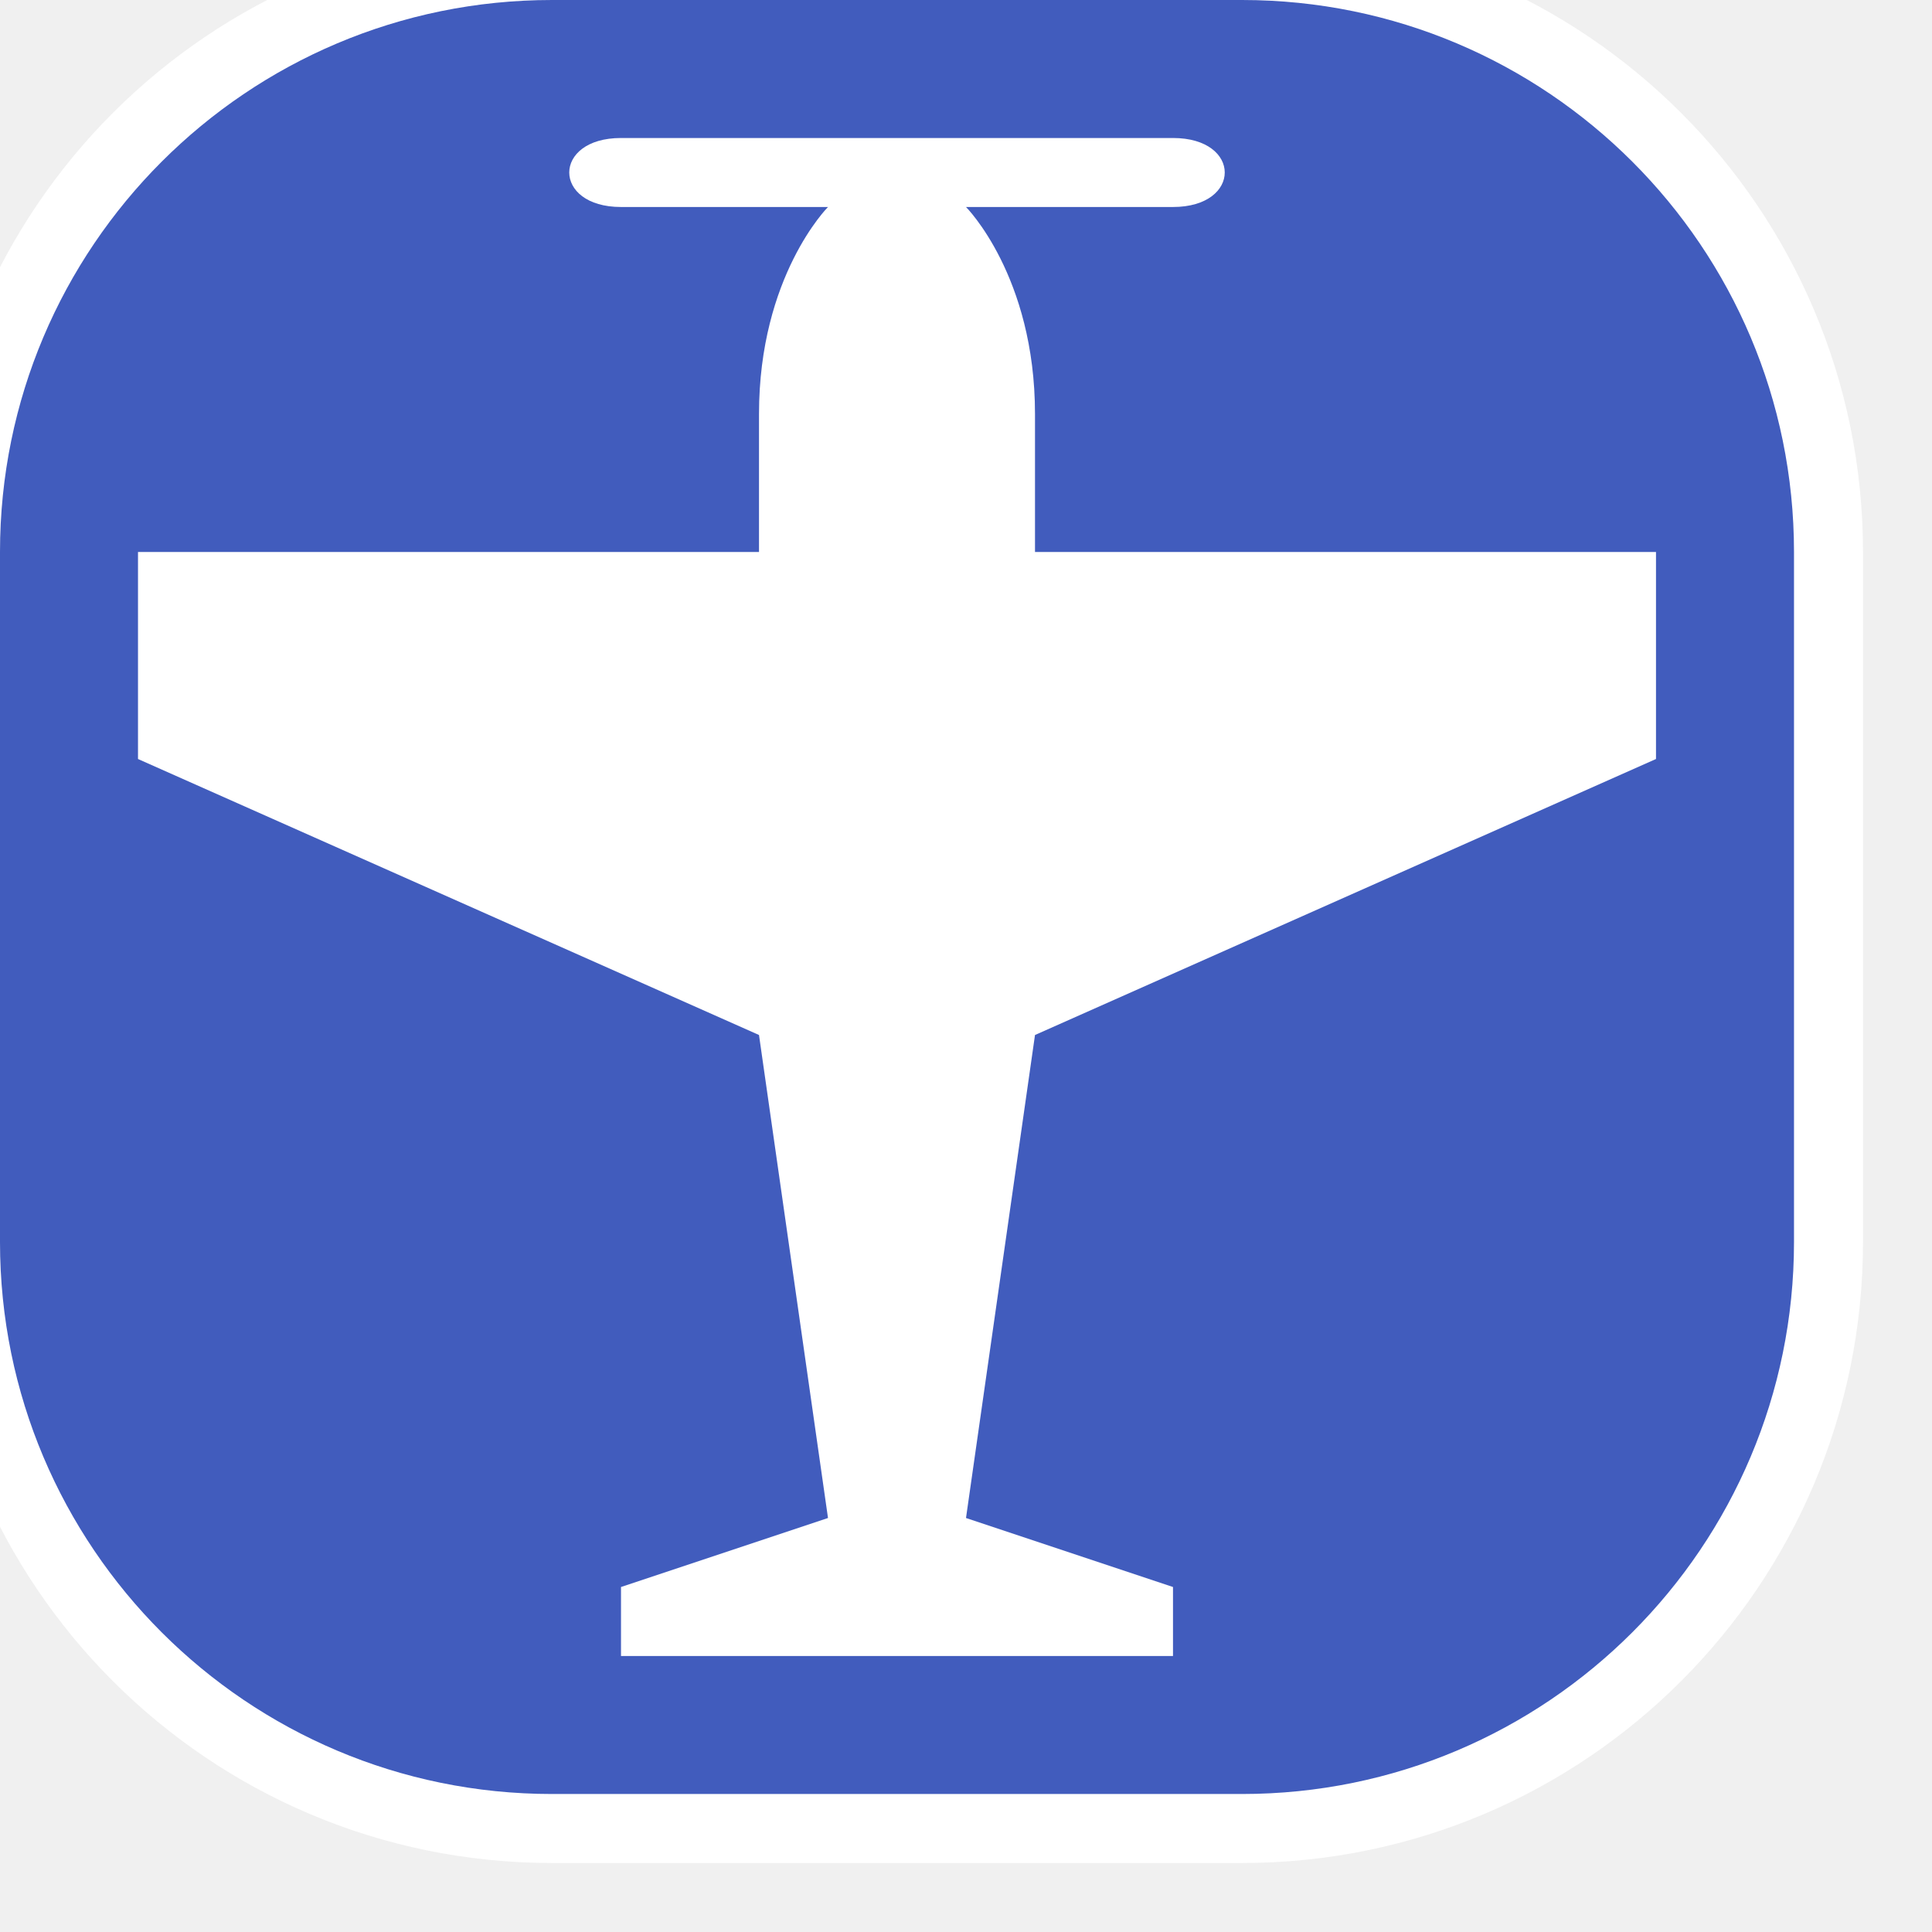
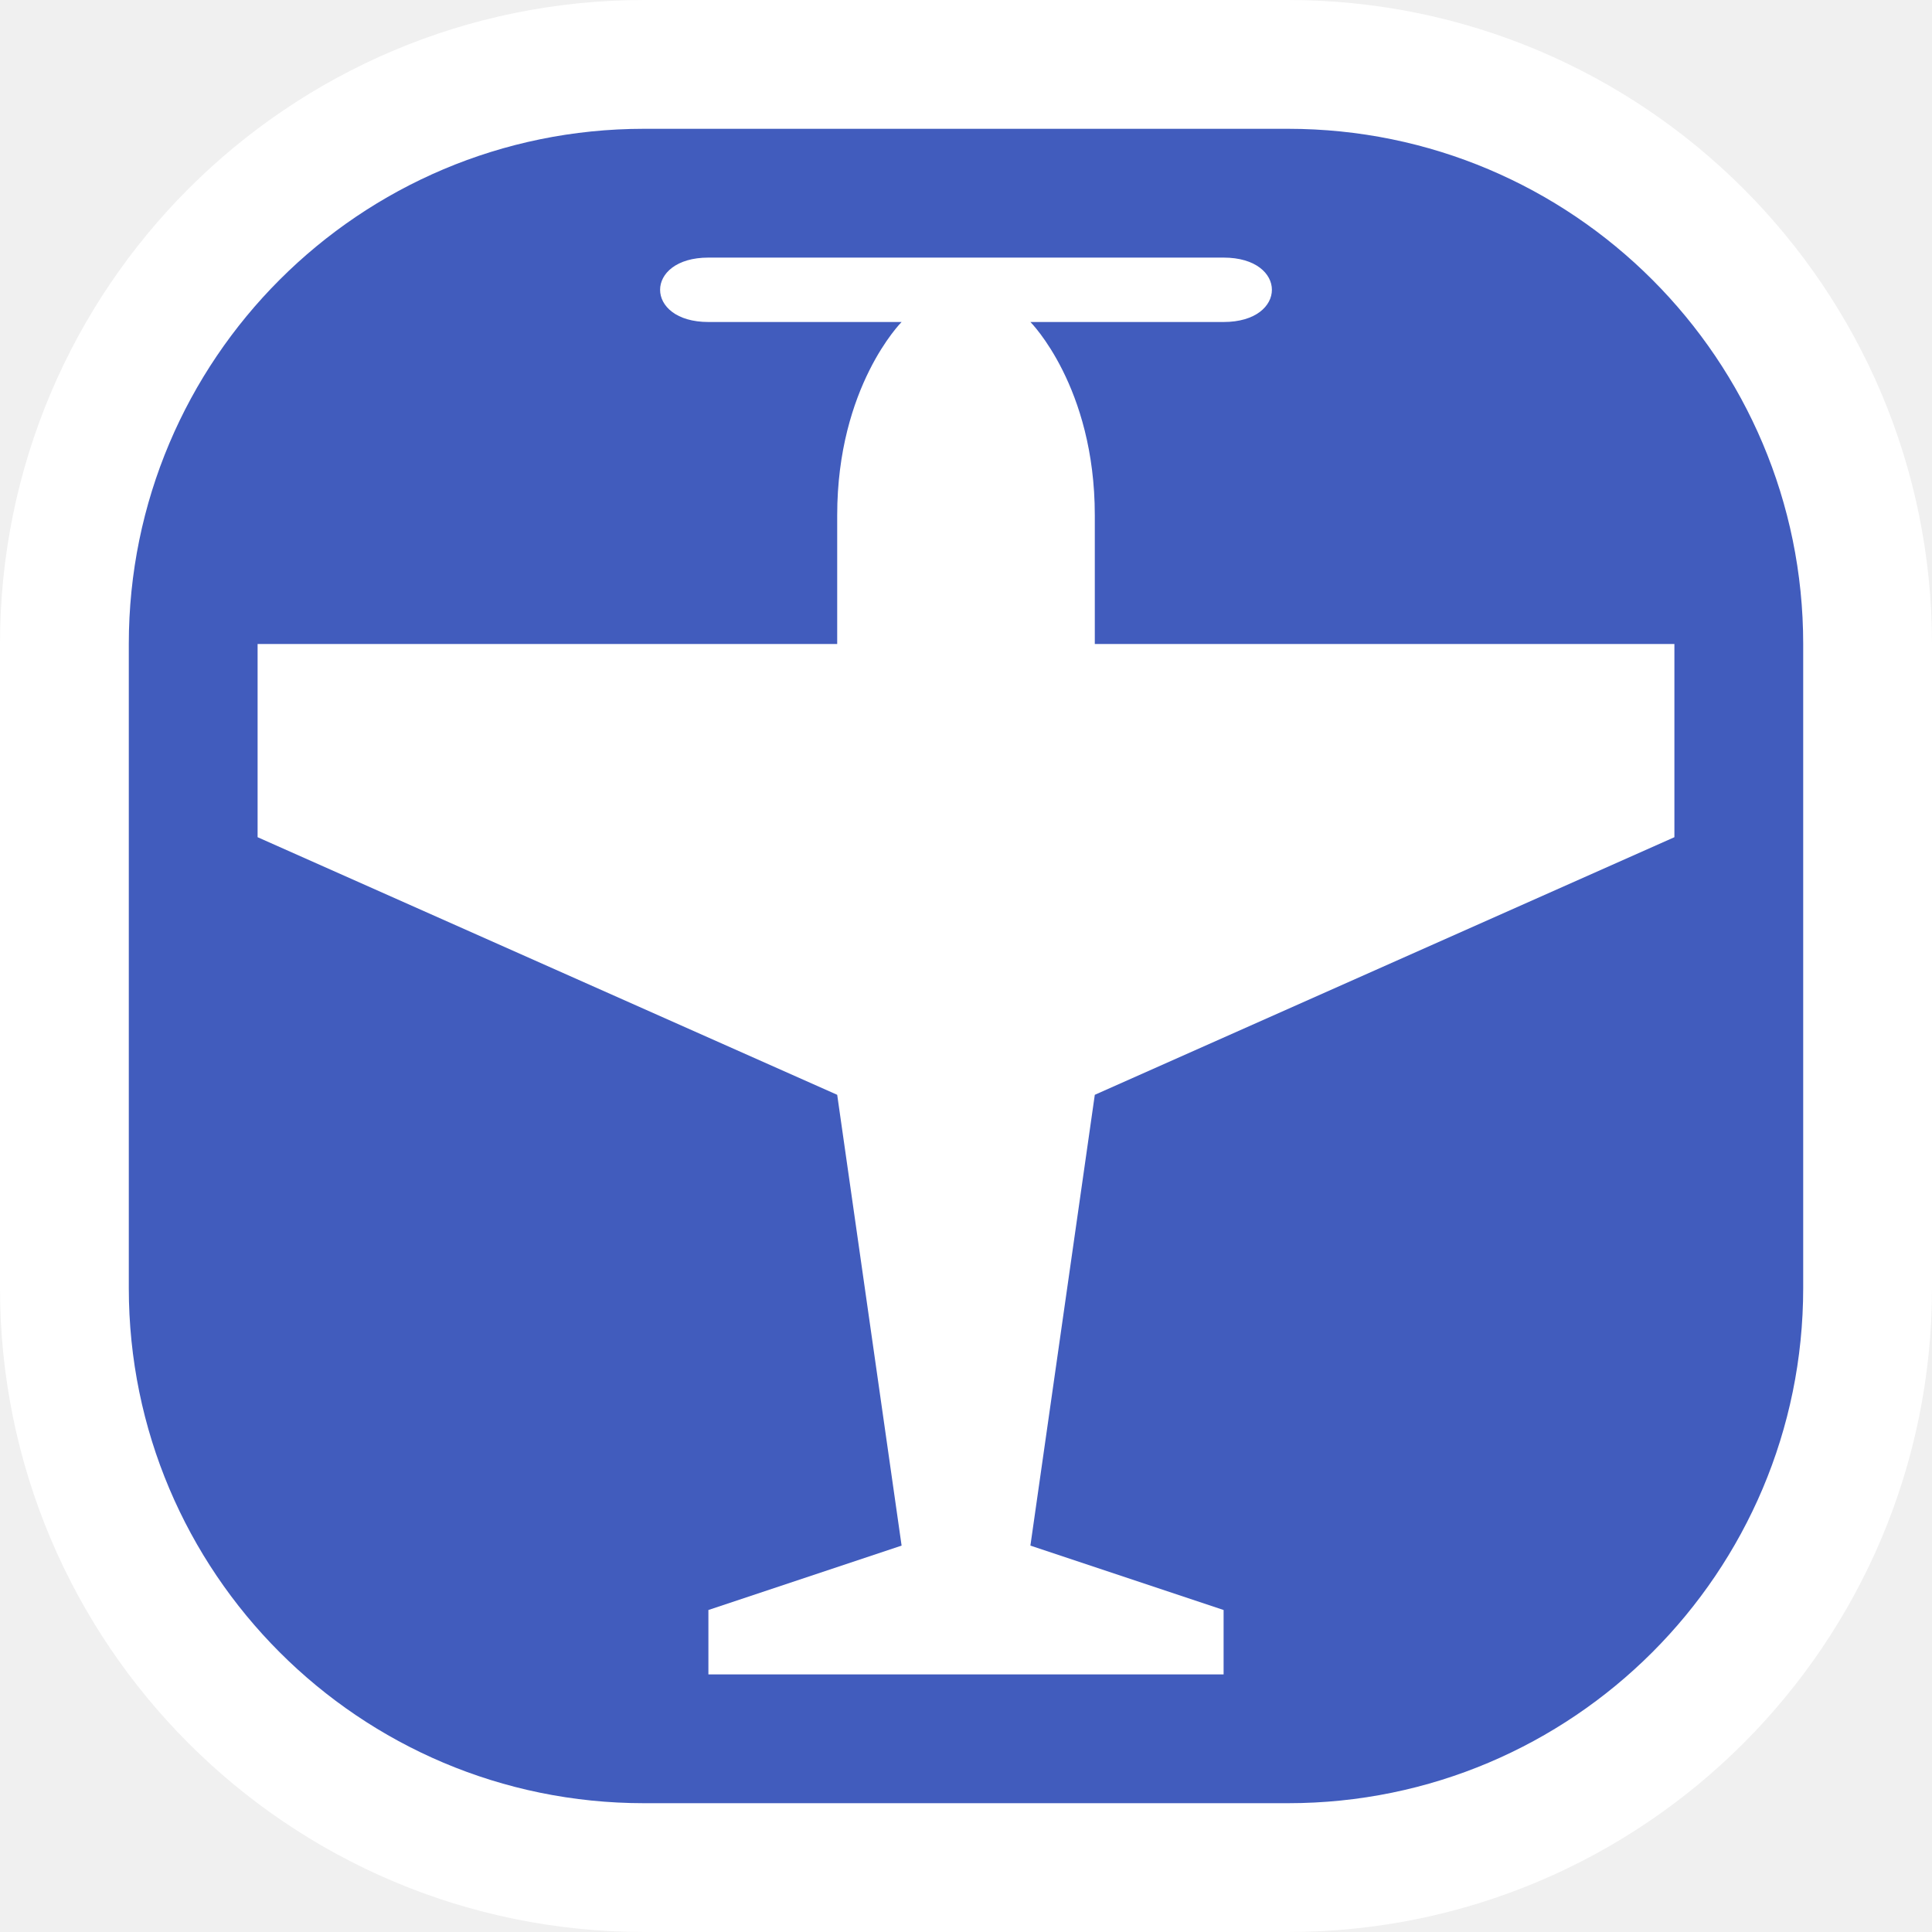
- <svg xmlns="http://www.w3.org/2000/svg" viewBox="0 0 14 14" height="14" width="14">
-   <rect fill="none" x="0" y="0" width="14" height="14" />
-   <rect x="0" y="0" rx="4" ry="4" width="13" height="13" stroke="#ffffff" style="stroke-linejoin:round;stroke-miterlimit:4;" fill="#ffffff" stroke-width="1" />
-   <rect x="0" y="0" width="13" height="13" rx="4" ry="4" fill="#415cbd" />
-   <path fill="#ffffff" transform="translate(1 1)" d="M5,0.5H3.5C3,0.5,3,0,3.5,0h4  C8,0,8,0.5,7.5,0.5H6C6,0.5,6.5,1,6.5,2v1H11v1.5l-4.5,2L6,10l1.5,0.5V11h-4v-0.5L5,10L4.5,6.5L0,4.5V3h4.5V2C4.5,1,5,0.5,5,0.5z" />
+ <svg xmlns="http://www.w3.org/2000/svg" viewBox="0 0 15 15" height="15" width="15">
+   <rect fill="none" x="0" y="0" width="15" height="15" />
+   <rect x="1" y="1" rx="4" ry="4" width="13" height="13" stroke="#ffffff" style="stroke-linejoin:round;stroke-miterlimit:4;" fill="#ffffff" stroke-width="2" />
+   <rect x="1" y="1" width="13" height="13" rx="4" ry="4" fill="#415cbd" />
+   <path fill="#ffffff" transform="translate(2 2)" d="M5,0.5H3.5C3,0.5,3,0,3.5,0h4  C8,0,8,0.5,7.5,0.5H6C6,0.5,6.5,1,6.5,2v1H11v1.5l-4.5,2L6,10l1.5,0.5V11h-4v-0.5L5,10L4.5,6.5L0,4.5V3h4.5V2C4.5,1,5,0.5,5,0.5z" />
</svg>
